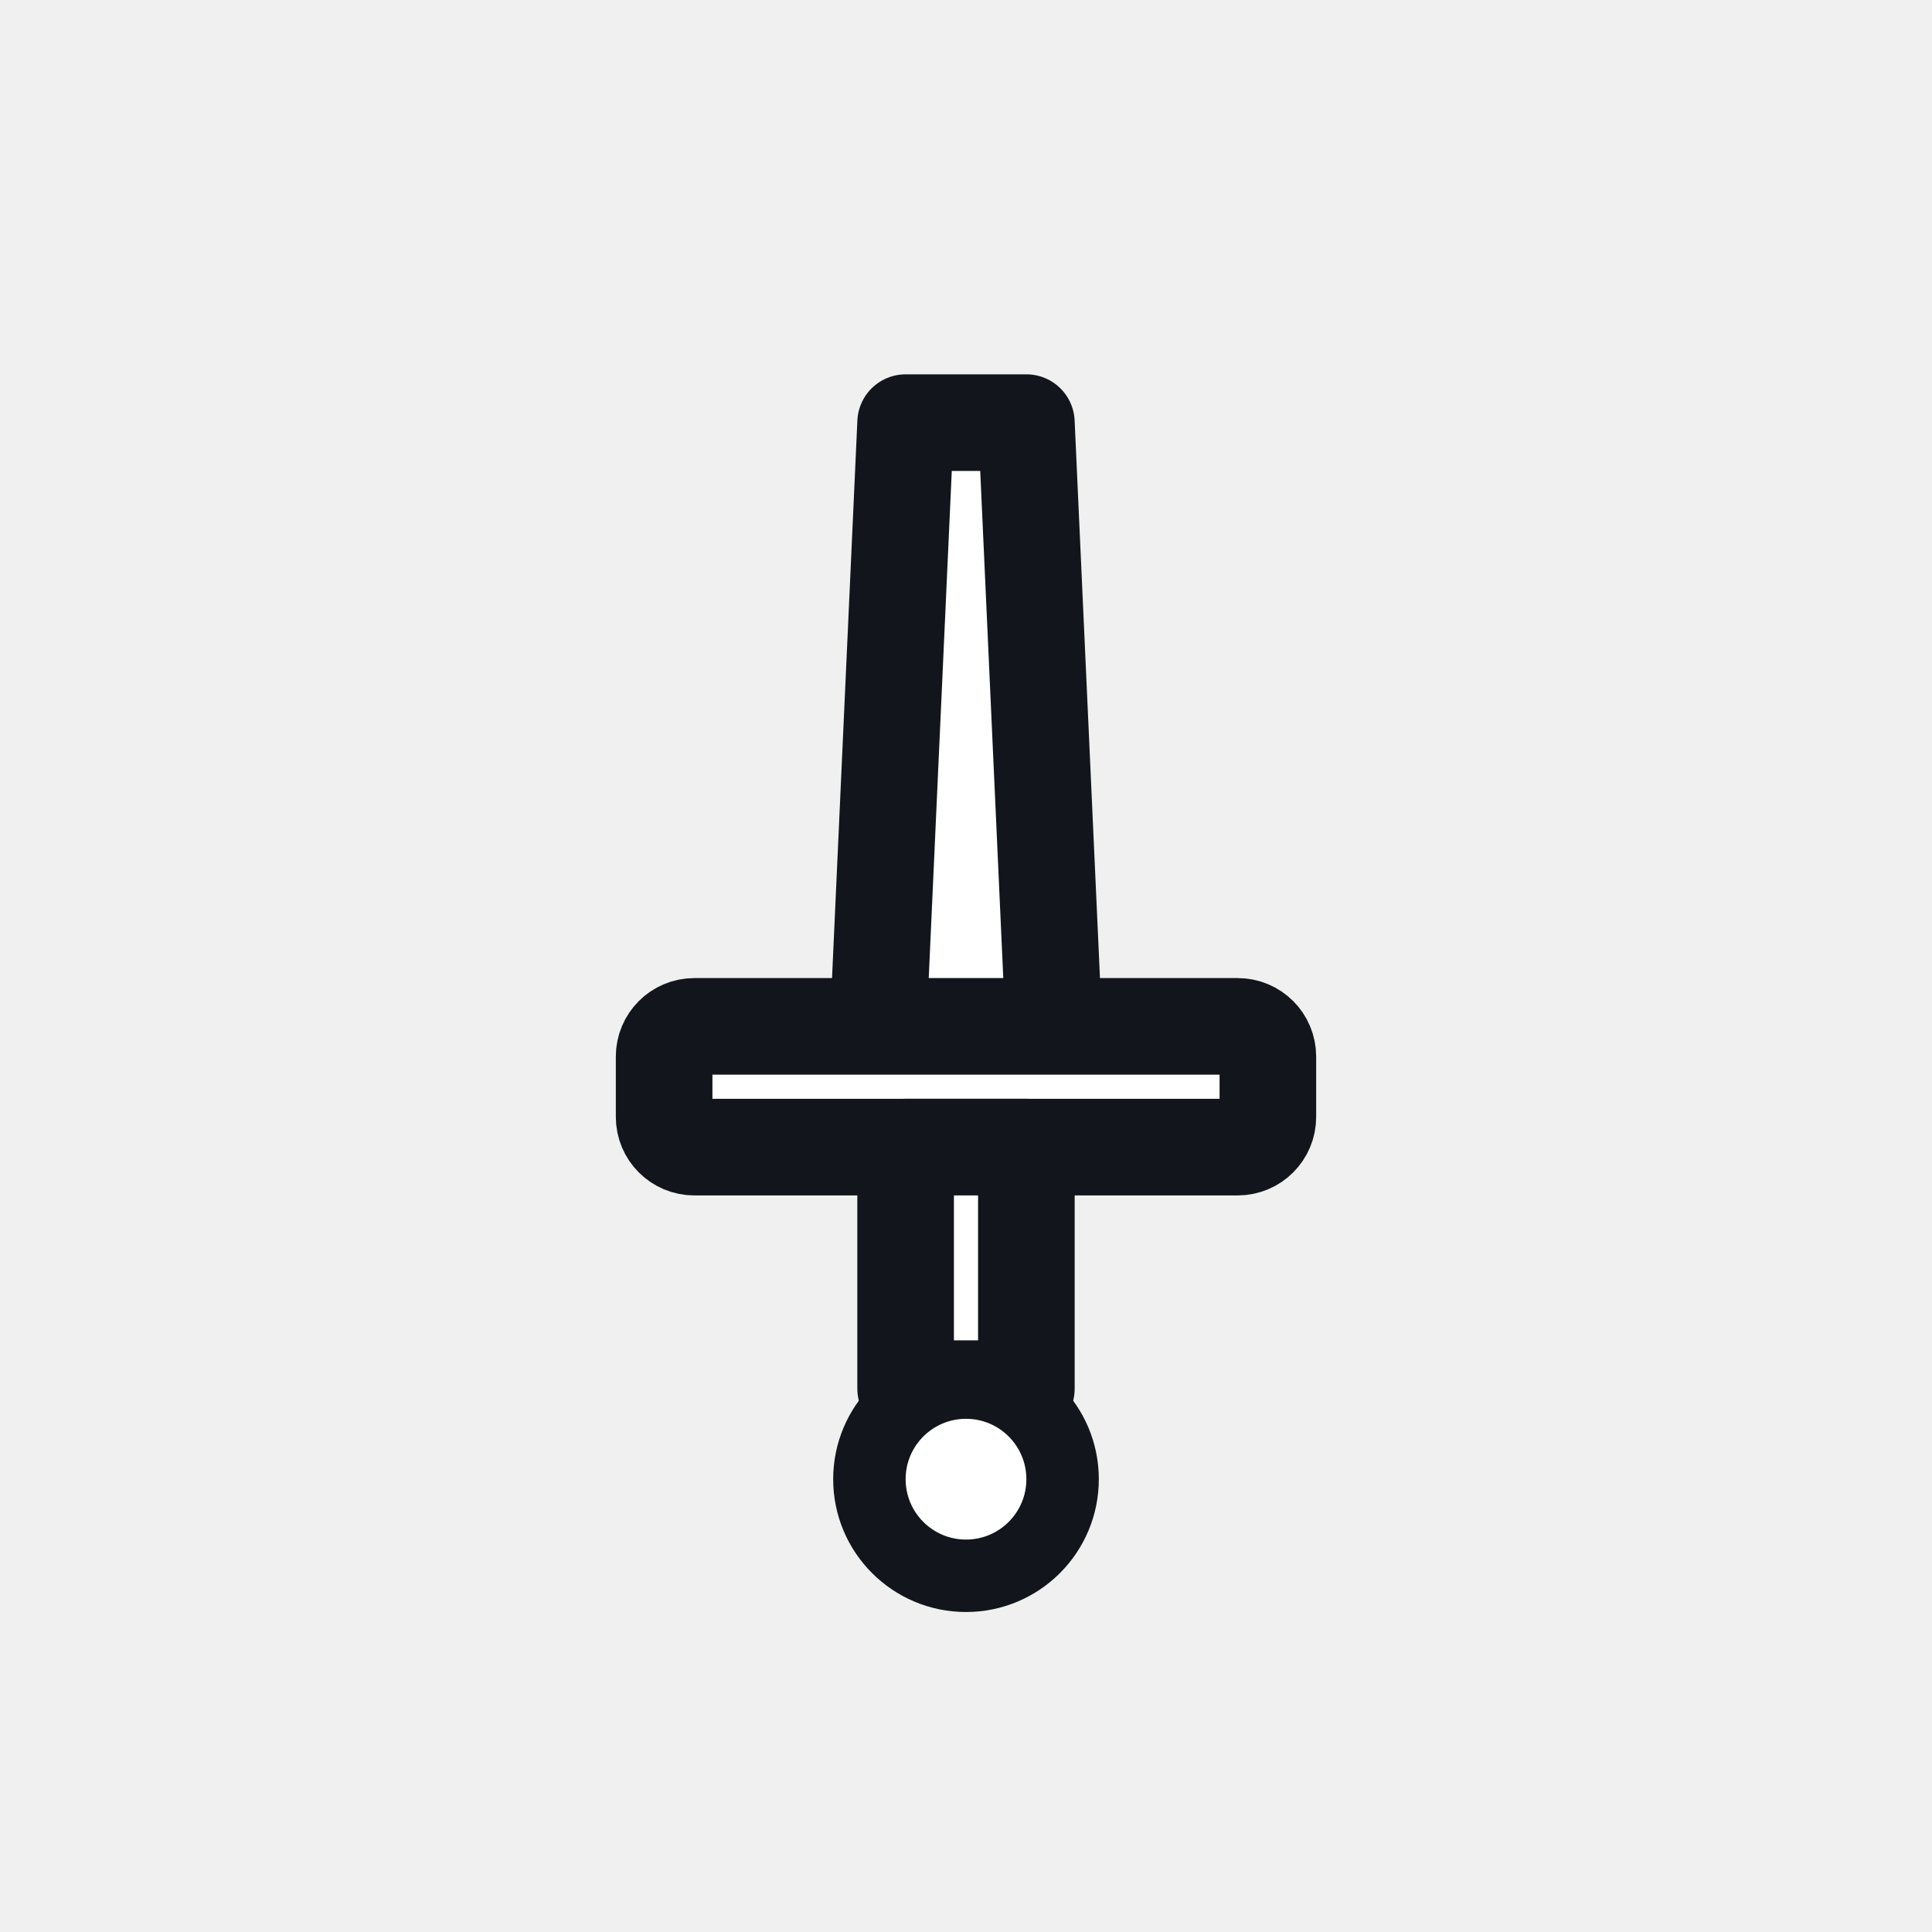
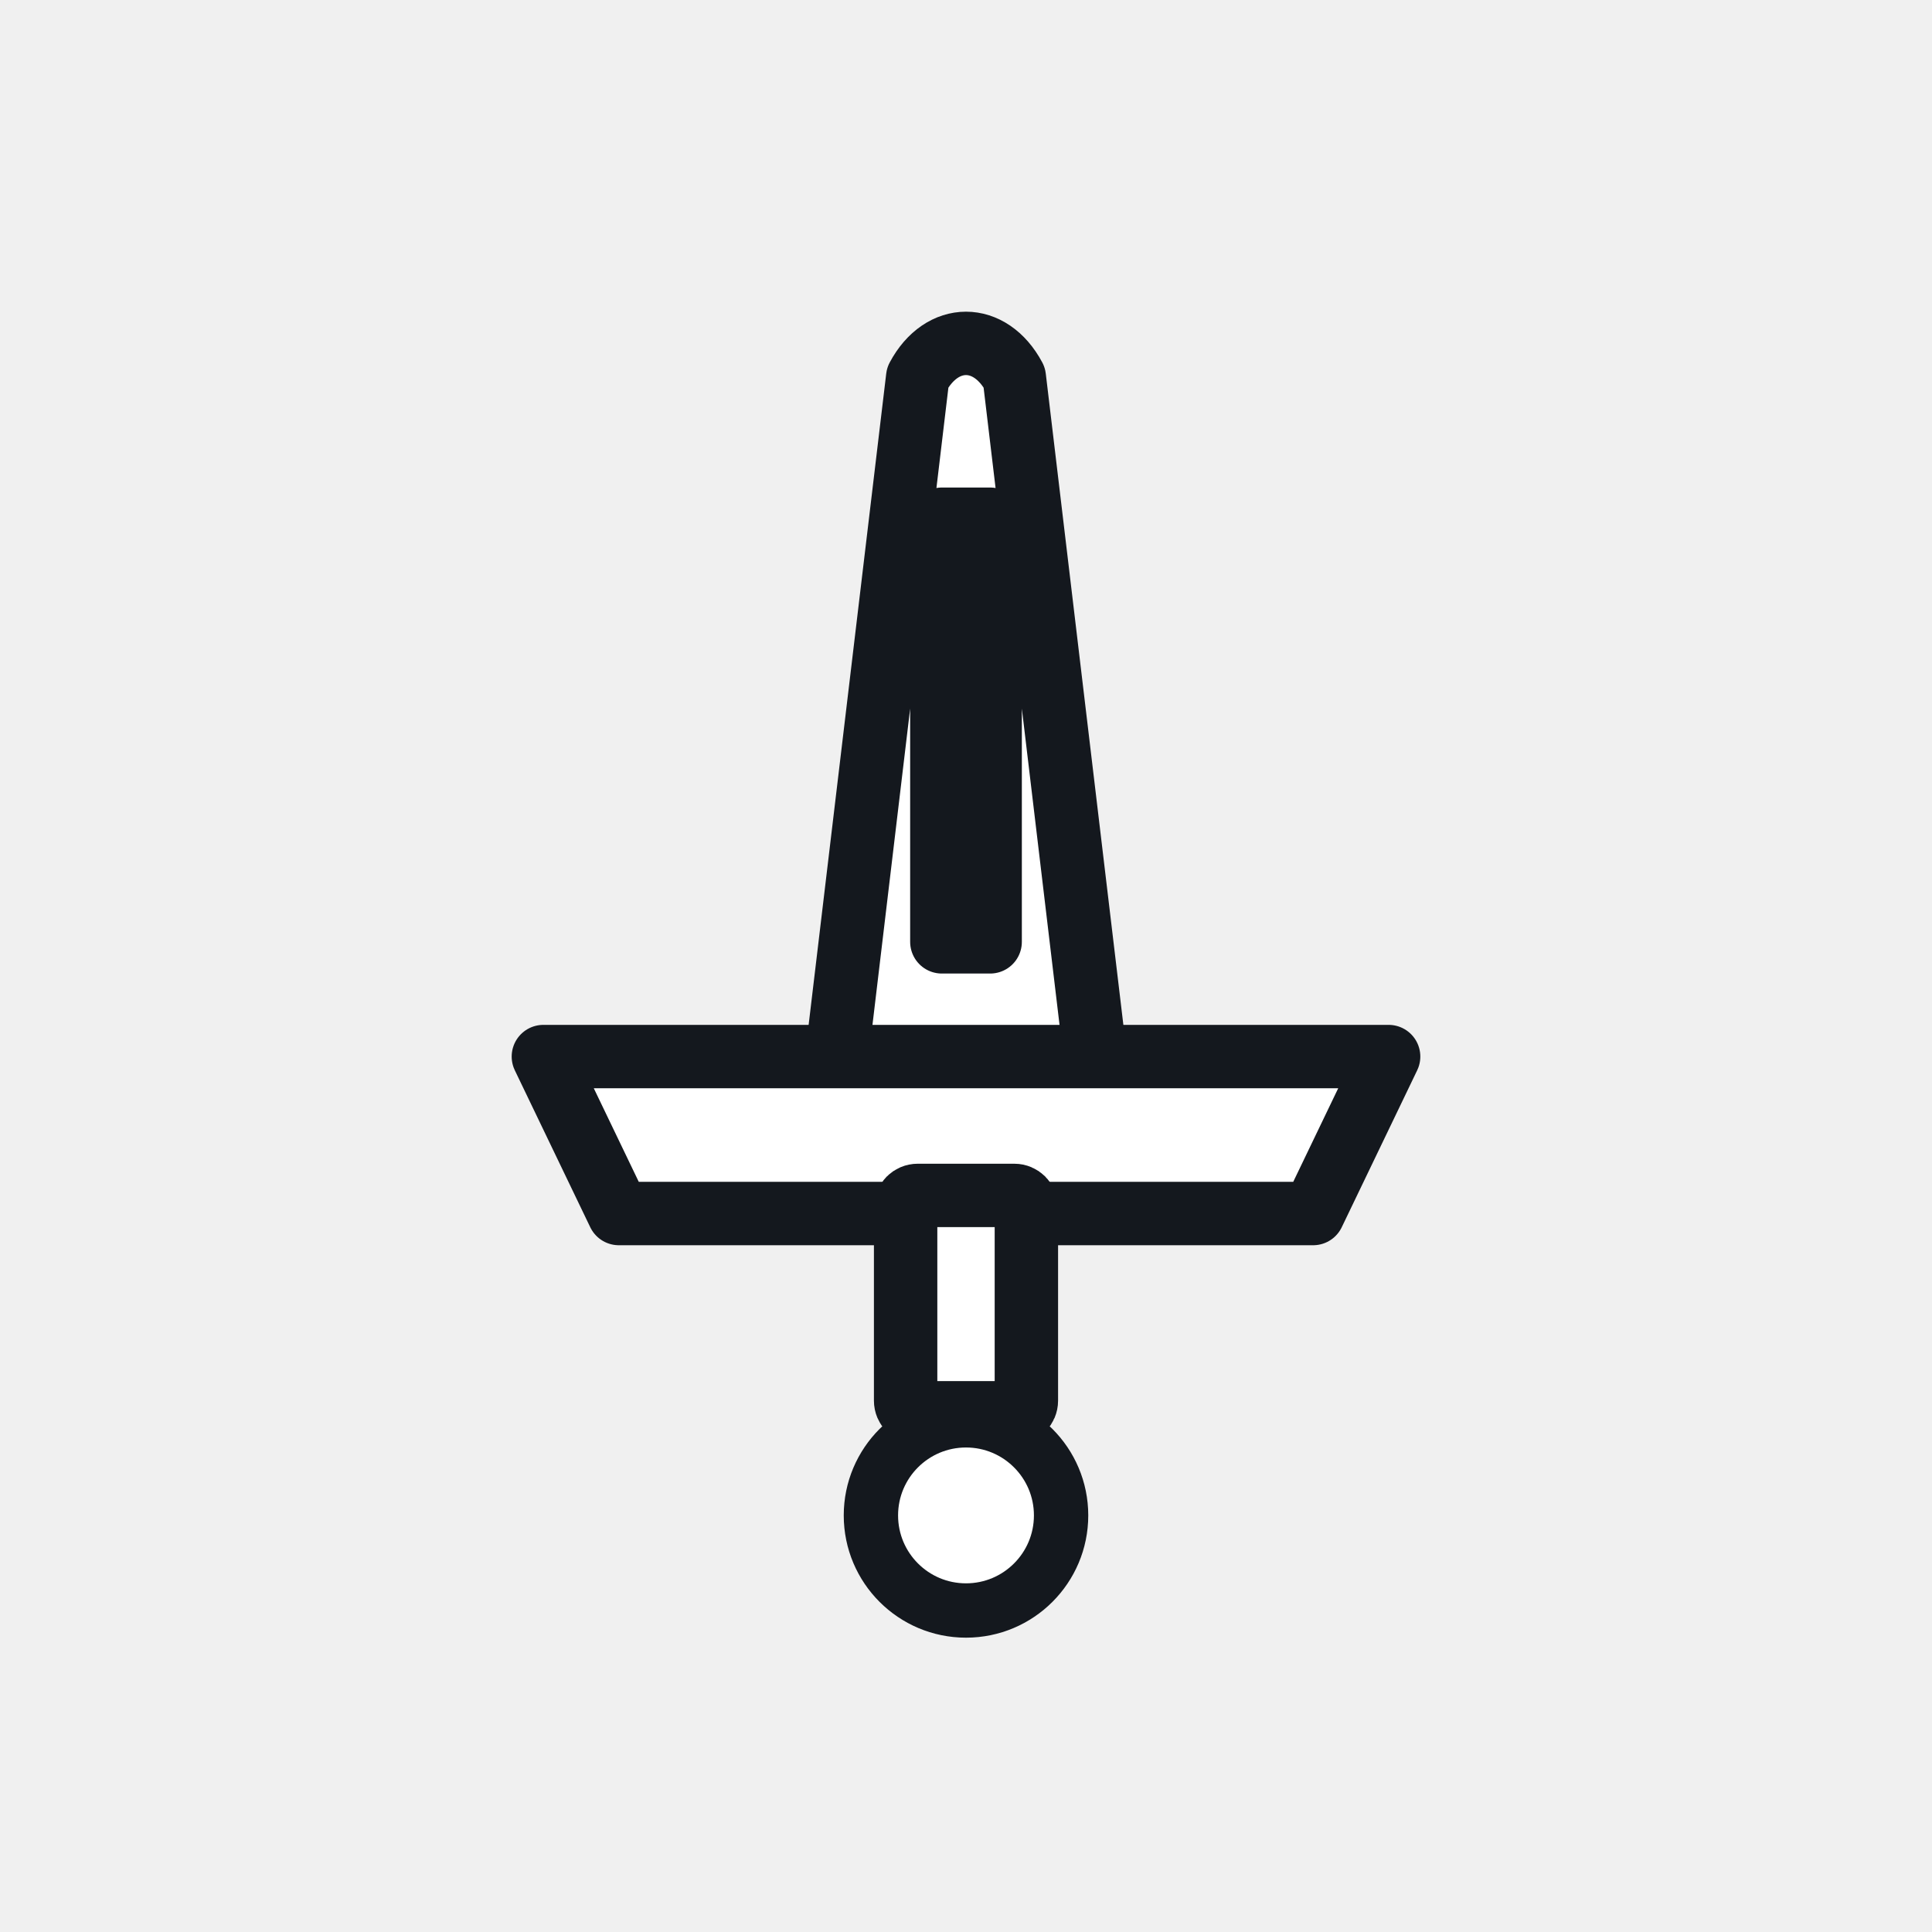
<svg xmlns="http://www.w3.org/2000/svg" width="64" height="64" viewBox="0 0 64 64">
-   <g fill="#ffffff" stroke="#12161c" stroke-width="3.2" stroke-linejoin="round" stroke-linecap="round">
-     <path d="M30,14 H34 L35,36 H29 Z" />
-     <rect x="22" y="34" width="20" height="4" rx="1" />
-     <rect x="30" y="38" width="4" height="8" />
-     <circle cx="32" cy="49" r="3.2" stroke-width="2.4" />
+   <g fill="#ffffff" stroke="#14181E" stroke-width="2.1" stroke-linejoin="round" stroke-linecap="round">
+     <path fill-rule="evenodd" d="M30.4,12.5 C31.2,11 32.8,11 33.6,12.5 L36.4,36 H27.6 Z M31.2,17.2 H32.8 V31.2 H31.2 Z" />
+     <path d="M18,35 H46 L43.5,40.2 H20.5 Z" />
+     <rect x="30" y="39.6" width="4" height="7.2" rx="0.4" />
+     <circle cx="32" cy="50.2" r="3.15" stroke-width="1.8" />
  </g>
</svg>
